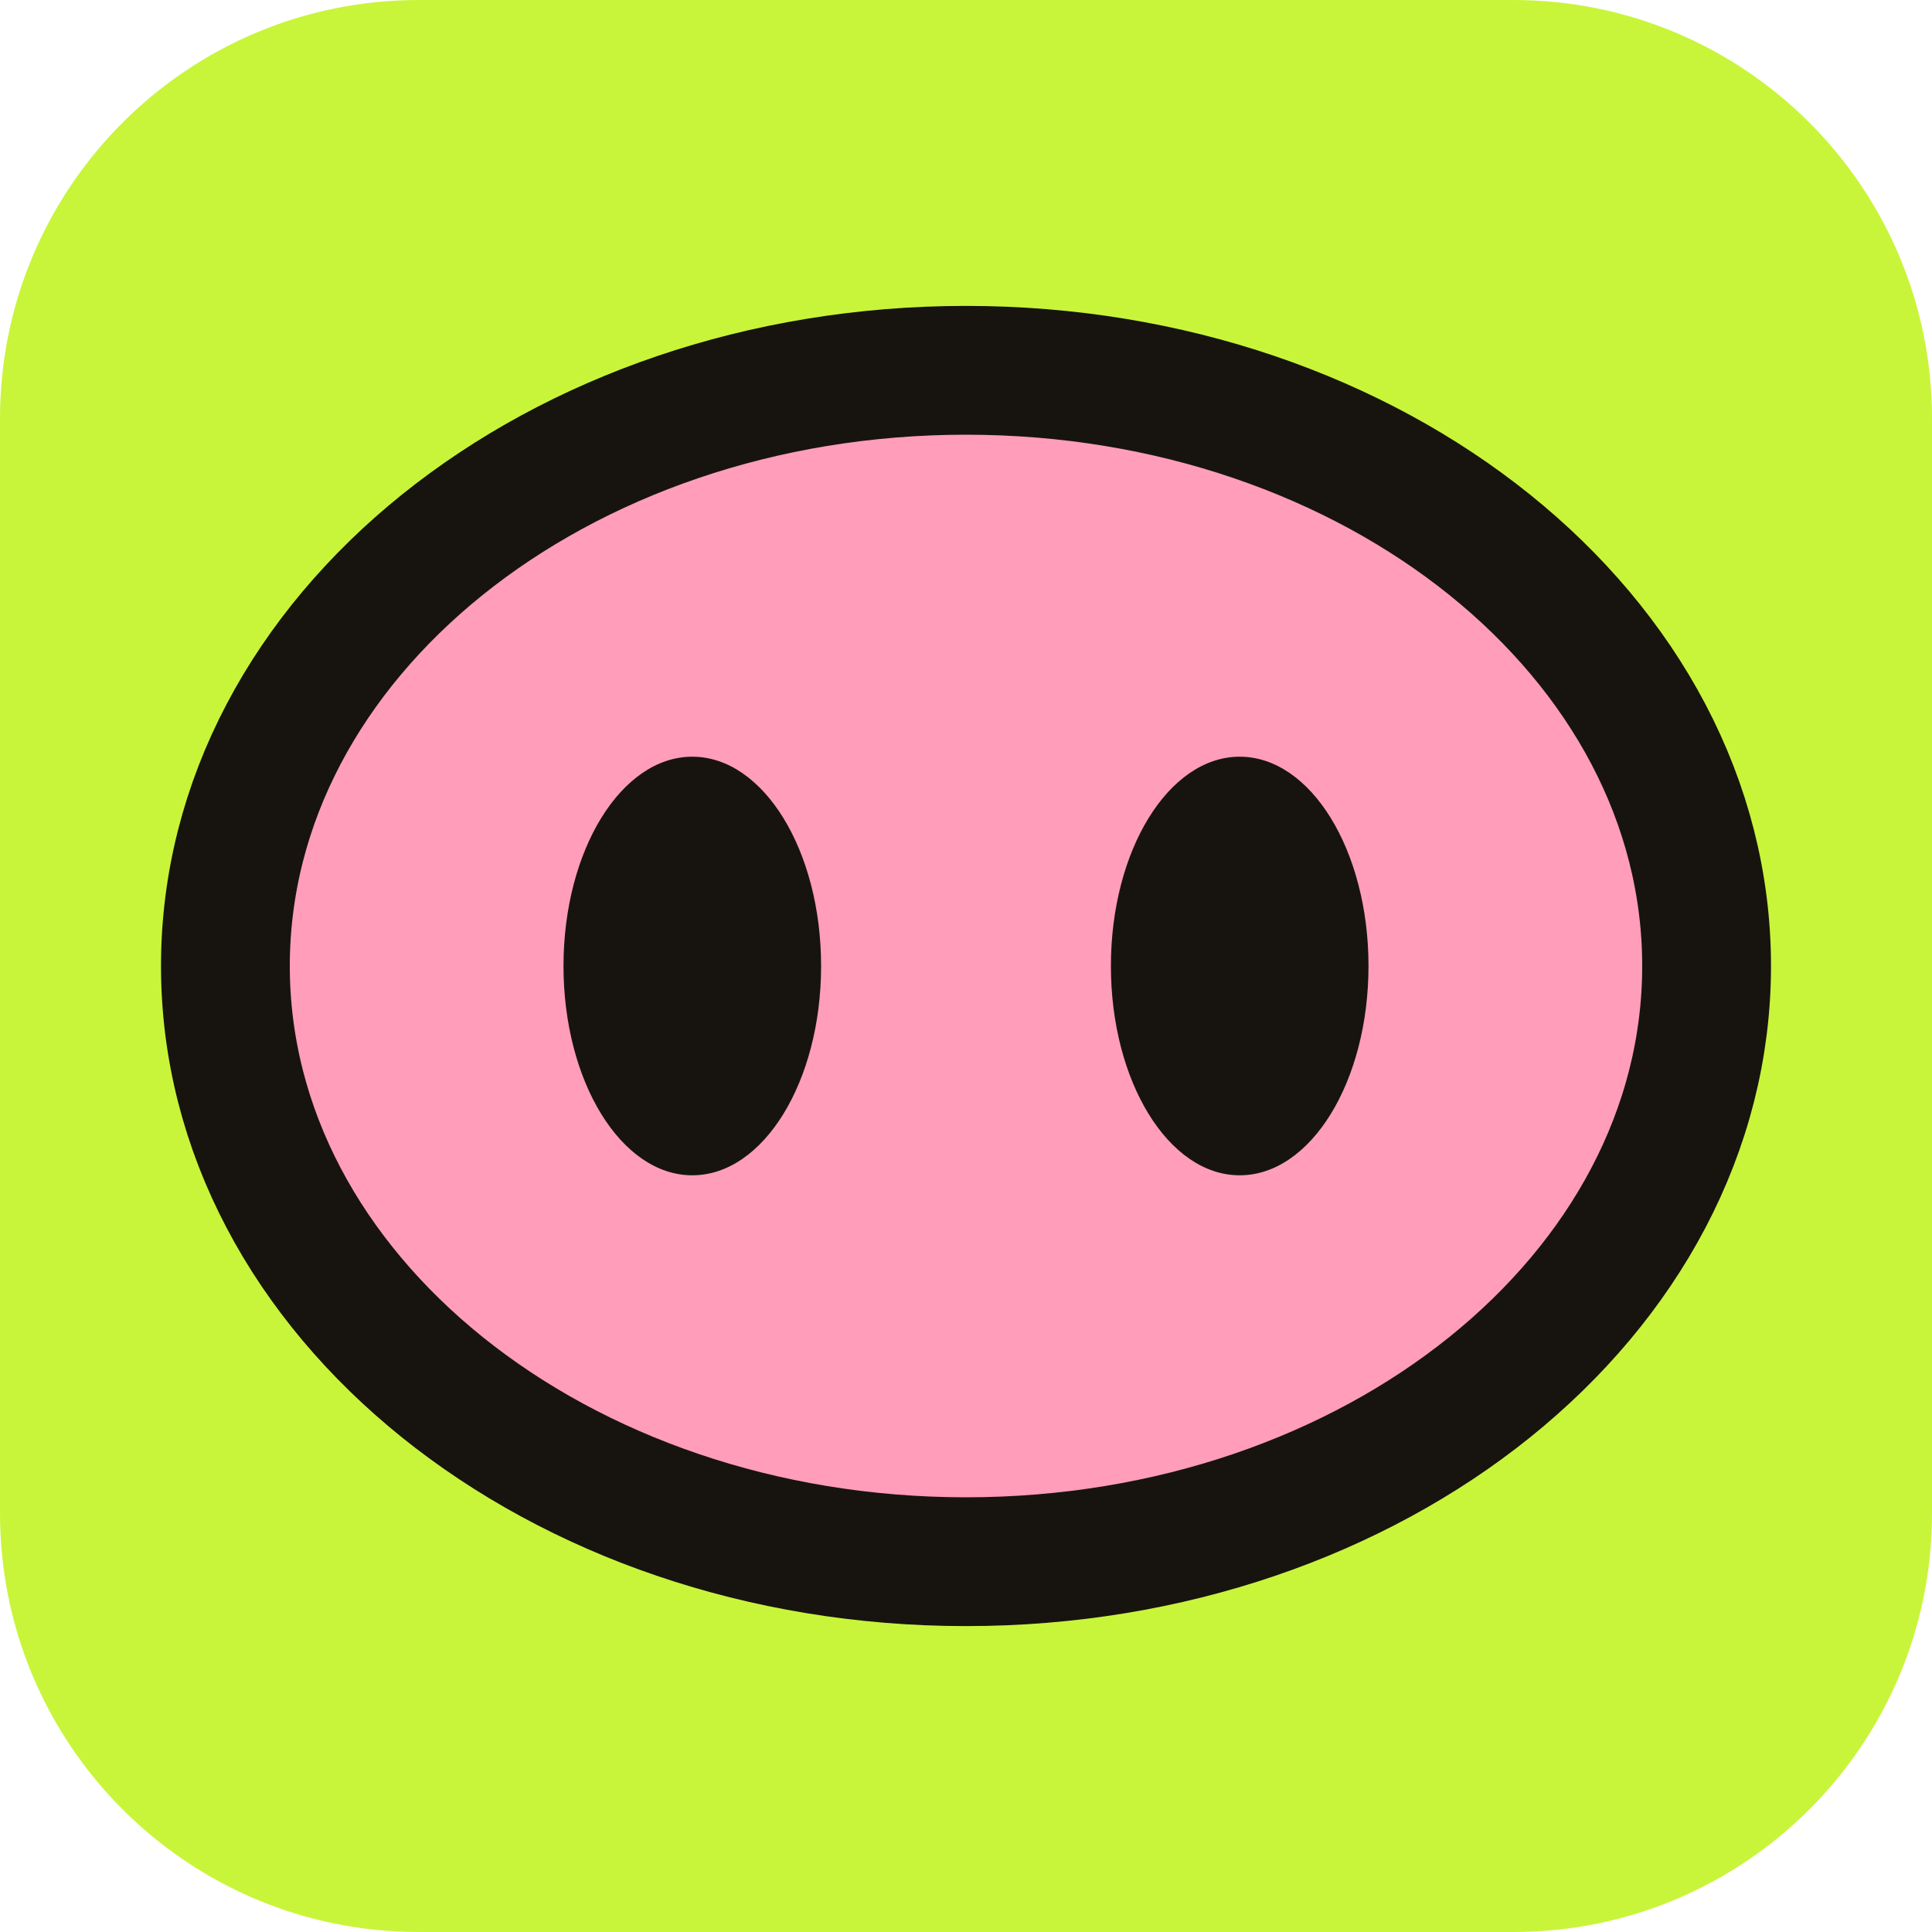
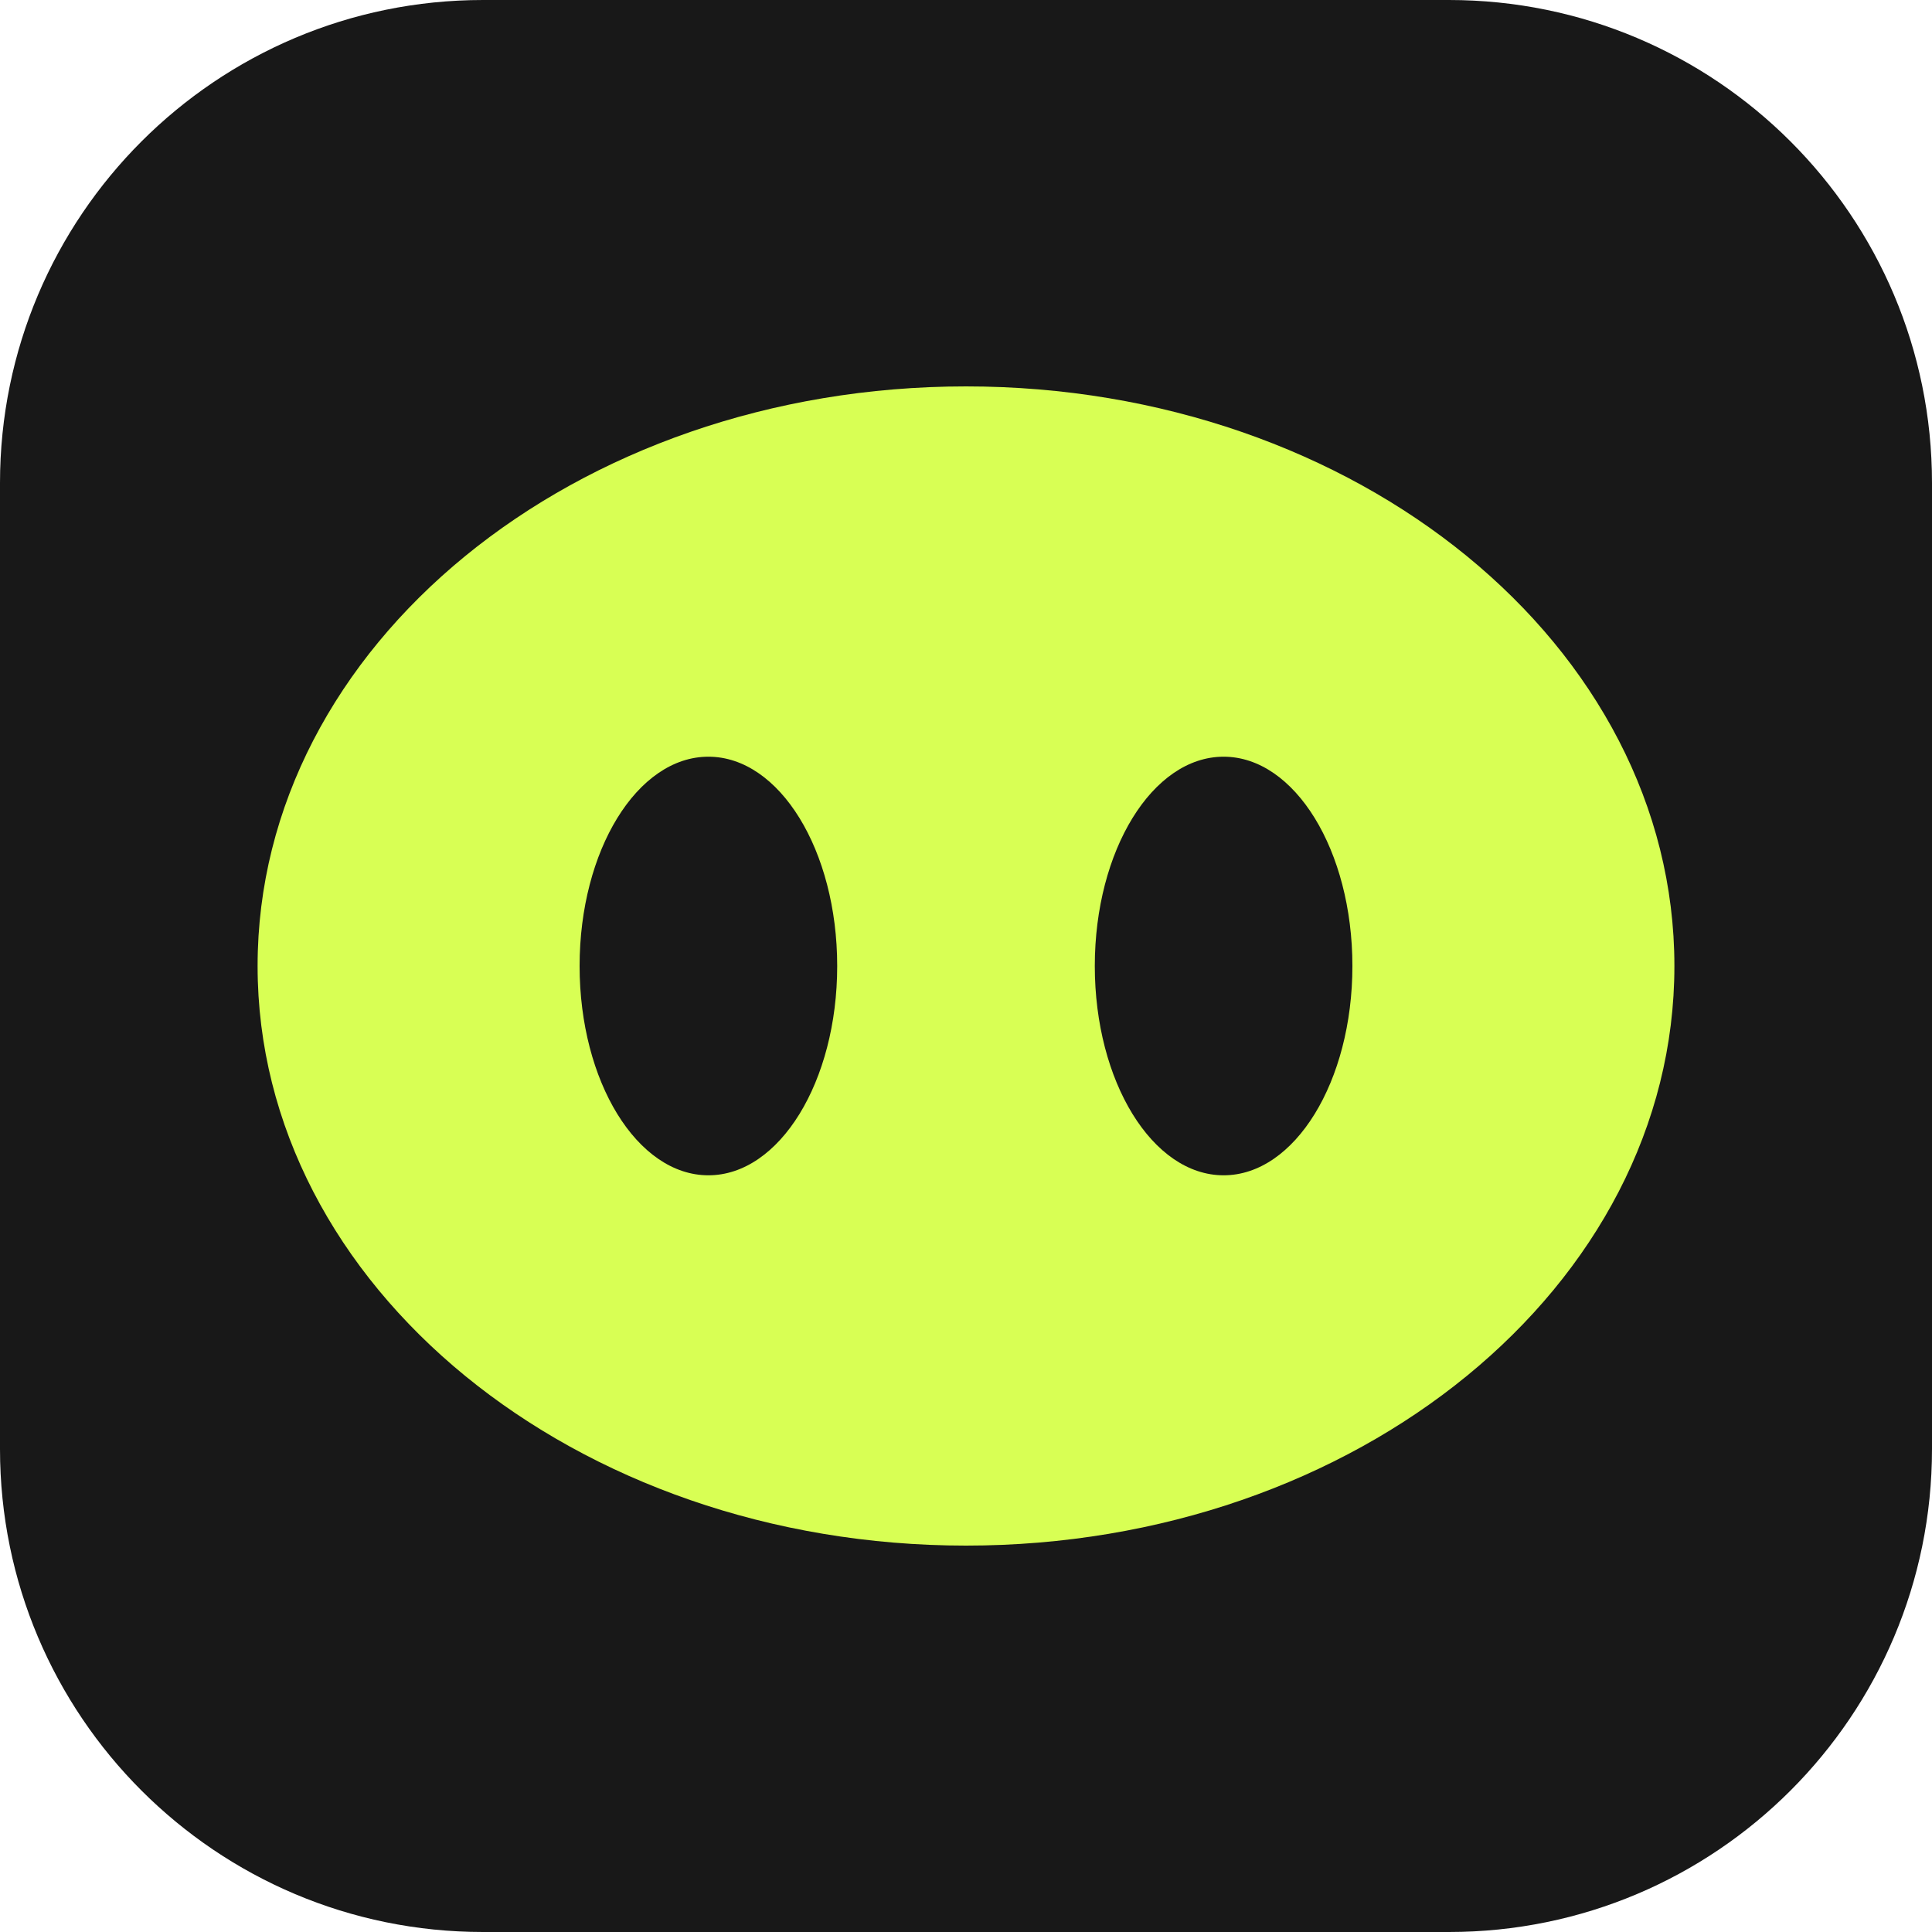
<svg xmlns="http://www.w3.org/2000/svg" viewBox="0 0 120 120">
-   <rect width="120" height="120" rx="26" fill="#c8f53a" />
-   <ellipse cx="60" cy="60" rx="46" ry="37" fill="#ff9dbb" stroke="#17140f" stroke-width="8" />
-   <ellipse cx="43" cy="60" rx="8" ry="13" fill="#17140f" />
-   <ellipse cx="77" cy="60" rx="8" ry="13" fill="#17140f" />
+   <rect width="120" height="120" rx="30" fill="#181818" />
+   <ellipse cx="60" cy="60" rx="44" ry="36" fill="#d8ff54" />
+   <ellipse cx="44" cy="60" rx="8" ry="13" fill="#181818" />
+   <ellipse cx="76" cy="60" rx="8" ry="13" fill="#181818" />
</svg>
